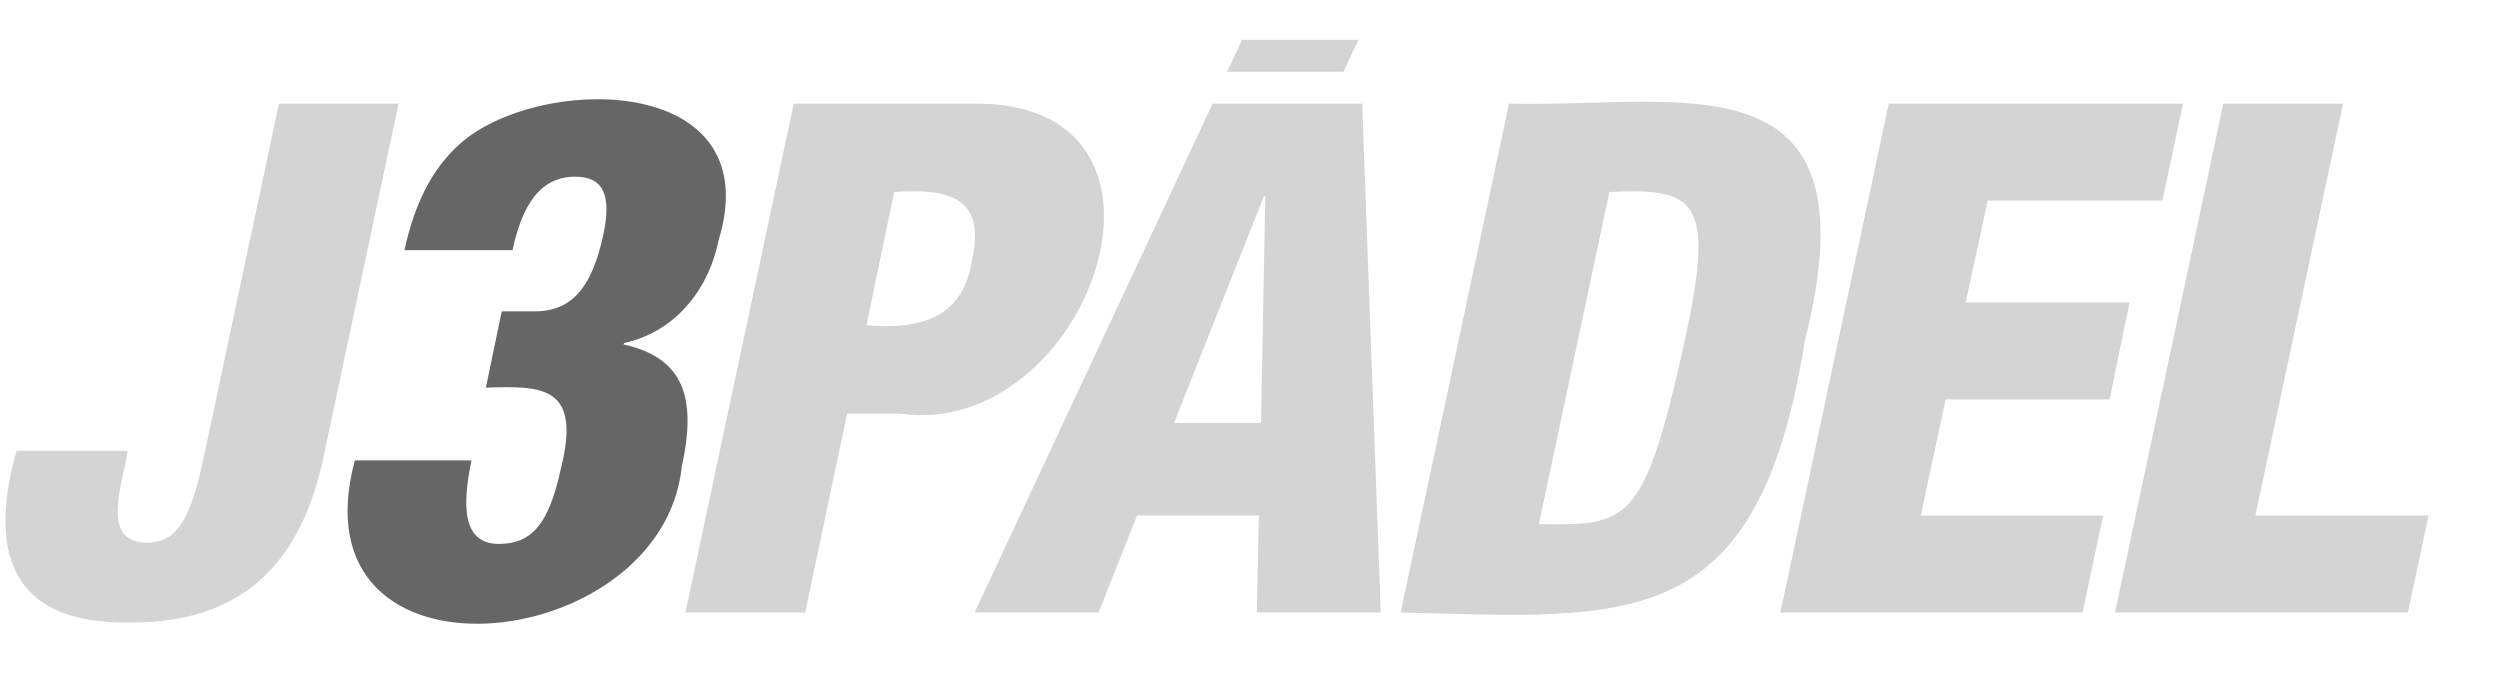
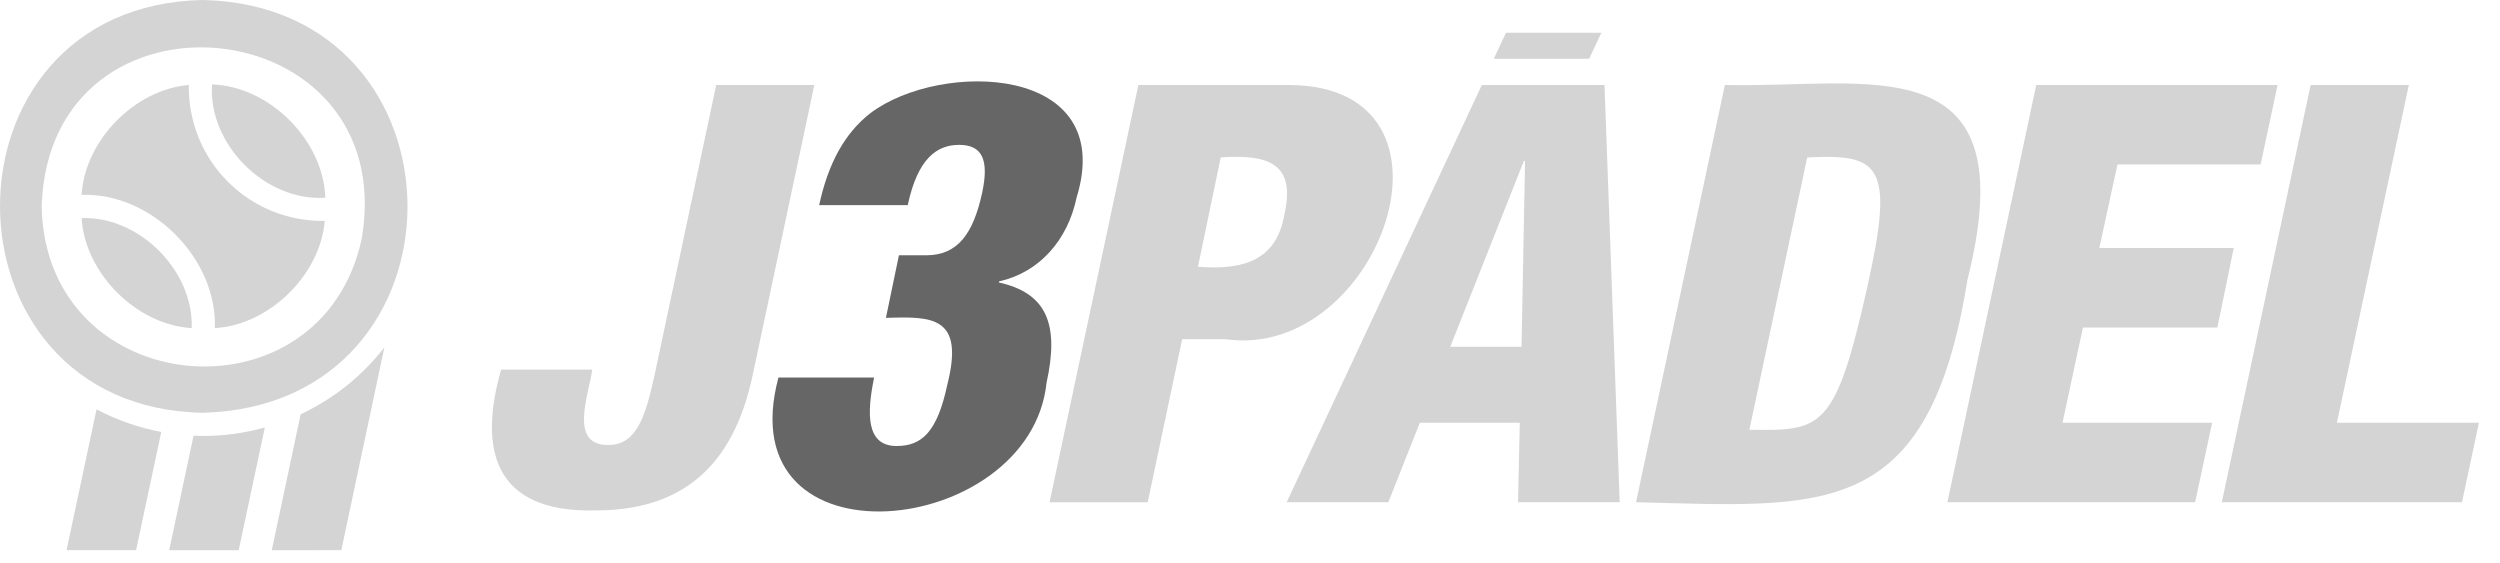
- <svg xmlns="http://www.w3.org/2000/svg" viewBox="148 80 492 135">
-   <path fill="#d4d4d4" d="M202.89,100.4l-14.87,69.98c-2.1,9.4-4.21,16.41-10.94,16.41-9.53.15-4.94-11.47-3.93-18.09h-21.88c-5.34,18.71-2.18,34.43,22.72,33.8,23.28,0,33.52-13.47,37.58-32.12l14.87-69.98h-23.56Z" />
-   <path fill="#666666" d="M270.69,147.79l.14-.28c9.63-2.13,16.44-9.92,18.56-20.12,9.84-32.04-32.68-32.92-49.46-20.26-6.23,4.82-10.2,12.18-12.33,22.1h21.26c2.41-11.33,7.09-14.46,12.33-14.46,5.53,0,7.23,3.55,5.53,11.48-2.13,9.78-5.81,15.02-13.46,15.02h-6.52l-3.12,15.02c11.05-.36,18.91-.45,14.74,16.01-2.41,11.34-6.09,14.74-12.18,14.74-7.23,0-7.23-7.51-5.39-16.44h-22.96c-12.46,46.49,60.42,38.71,64.34,1.27,3.12-14.17,0-21.54-11.48-24.09Z" />
-   <path fill="#d4d4d4" d="M340.67,100.4h-36.46s-21.32,100.14-21.32,100.14h23.56l8.27-39.13h10.38c36.96,5.25,60.49-60.54,15.57-61.01ZM339.27,131.39c-1.8,10.81-9.5,13.57-20.76,12.62l5.47-26.23c11.1-.76,18.09,1.22,15.29,13.61Z" />
-   <path fill="#d4d4d4" d="M386.64,100.4l-46.84,100.13h24.4l7.57-19.08h23.98l-.42,19.08h24.4l-3.65-100.13h-29.45ZM396.17,163.23h-17.11l17.67-44.6h.28l-.84,44.6Z" />
-   <polygon fill="#d4d4d4" points="415.33 87.85 392.44 87.85 389.51 94.12 412.39 94.12 415.33 87.85" />
-   <path fill="#d4d4d4" d="M444.97,100.4l-21.32,100.13c45.03,1.12,70.25,4.59,79.52-53.3,14.47-57.33-24.34-45.95-58.2-46.84ZM479.18,148.78c-7.71,34.45-10.94,34.64-28.33,34.36l13.88-65.35c17.63-.94,20.96,1.92,14.44,30.99Z" />
-   <polygon fill="#d4d4d4" points="563.17 158.6 567.1 139.52 534.84 139.52 539.19 119.47 573.55 119.47 577.62 100.4 519.7 100.4 498.38 200.53 557.84 200.53 561.91 181.46 526 181.46 530.91 158.6 563.17 158.6" />
-   <polygon fill="#d4d4d4" points="591.86 181.46 609.12 100.4 585.55 100.4 564.24 200.53 621.88 200.53 625.94 181.46 591.86 181.46" />
+ <svg xmlns="http://www.w3.org/2000/svg" viewBox="0 0 600 135">
+   <g transform="scale(0.6585)" fill="#d4d4d4">
+     <path d="M74.13,0c-99.18,1.72-98.49,148.91-.03,150.44,99.53-2.75,98.92-148.04.03-150.44ZM131.88,86.77c-14.47,68.36-115.43,59.57-116.69-11.57C17.88-9.88,145.93,2.79,131.88,86.77Z" />
+     <path d="M68.83,30.97c-19.79,1.66-37.93,20.27-39.09,40.06,25.38-.94,49.5,23.19,48.56,48.56,19.79-1.16,38.4-19.3,40.06-39.09-12.75.21-25.57-4.53-35.29-14.25-9.71-9.71-14.45-22.54-14.25-35.29Z" />
+     <path d="M77.28,30.77c-1.47,21.83,19.47,42.76,41.29,41.29-.69-20.97-20.33-40.6-41.29-41.29Z" />
+     <path d="M29.75,79.48c1.21,20.15,19.96,38.91,40.12,40.11.75-20.96-19.16-40.87-40.12-40.11Z" />
+     <path d="M70.55,158.77l-8.88,41.75h25.33l9.52-44.72c-7.26,2.02-14.8,3.09-22.42,3.09-1.18,0-2.37-.07-3.55-.12Z" />
+     <path d="M127.02,140.02c-5.36,4.38-11.23,8.04-17.44,10.95l-10.53,49.56,25.35-.02,15.69-73.91c-3.83,4.92-8.2,9.44-13.07,13.42Z" />
+     <path d="M24.26,200.51h25.34l9.18-43.08c-8.22-1.53-16.18-4.32-23.59-8.23l-10.93,51.31Z" />
+   </g>
+   <g transform="translate(-31,-80)">
+     <path fill="#d4d4d4" d="M202.89,100.4l-14.87,69.98c-2.1,9.4-4.21,16.41-10.94,16.41-9.53.15-4.94-11.47-3.93-18.09h-21.88c-5.34,18.71-2.18,34.43,22.72,33.8,23.28,0,33.52-13.47,37.58-32.12l14.87-69.98h-23.56Z" />
+     <path fill="#666666" d="M270.69,147.79l.14-.28c9.63-2.13,16.44-9.92,18.56-20.12,9.84-32.04-32.68-32.92-49.46-20.26-6.23,4.82-10.2,12.18-12.33,22.1h21.26c2.41-11.33,7.09-14.46,12.33-14.46,5.53,0,7.23,3.55,5.53,11.48-2.13,9.78-5.81,15.02-13.46,15.02h-6.52l-3.12,15.02c11.05-.36,18.91-.45,14.74,16.01-2.41,11.34-6.09,14.74-12.18,14.74-7.23,0-7.23-7.51-5.39-16.44h-22.96c-12.46,46.49,60.42,38.71,64.34,1.27,3.12-14.17,0-21.54-11.48-24.09Z" />
+     <path fill="#d4d4d4" d="M340.67,100.4h-36.46s-21.32,100.14-21.32,100.14h23.56l8.27-39.13h10.38c36.96,5.25,60.49-60.54,15.57-61.01ZM339.27,131.39c-1.8,10.81-9.5,13.57-20.76,12.62l5.47-26.23c11.1-.76,18.09,1.22,15.29,13.61Z" />
+     <path fill="#d4d4d4" d="M386.64,100.4l-46.84,100.13h24.4l7.57-19.08h23.98l-.42,19.08h24.4l-3.65-100.13h-29.45ZM396.17,163.23h-17.11l17.67-44.6h.28l-.84,44.6Z" />
+     <polygon fill="#d4d4d4" points="415.33 87.85 392.44 87.85 389.51 94.12 412.39 94.12 415.33 87.85" />
+     <path fill="#d4d4d4" d="M444.97,100.4l-21.32,100.13c45.03,1.12,70.25,4.59,79.52-53.3,14.47-57.33-24.34-45.95-58.2-46.84ZM479.18,148.78c-7.71,34.45-10.94,34.64-28.33,34.36l13.88-65.35c17.63-.94,20.96,1.92,14.44,30.99Z" />
+     <polygon fill="#d4d4d4" points="563.17 158.6 567.1 139.52 534.84 139.52 539.19 119.47 573.55 119.47 577.62 100.4 519.7 100.4 498.38 200.53 557.84 200.53 561.91 181.46 526 181.46 530.91 158.6 563.17 158.6" />
+     <polygon fill="#d4d4d4" points="591.86 181.46 609.12 100.4 585.55 100.4 564.24 200.53 621.88 200.53 625.94 181.46 591.86 181.46" />
+   </g>
</svg>
